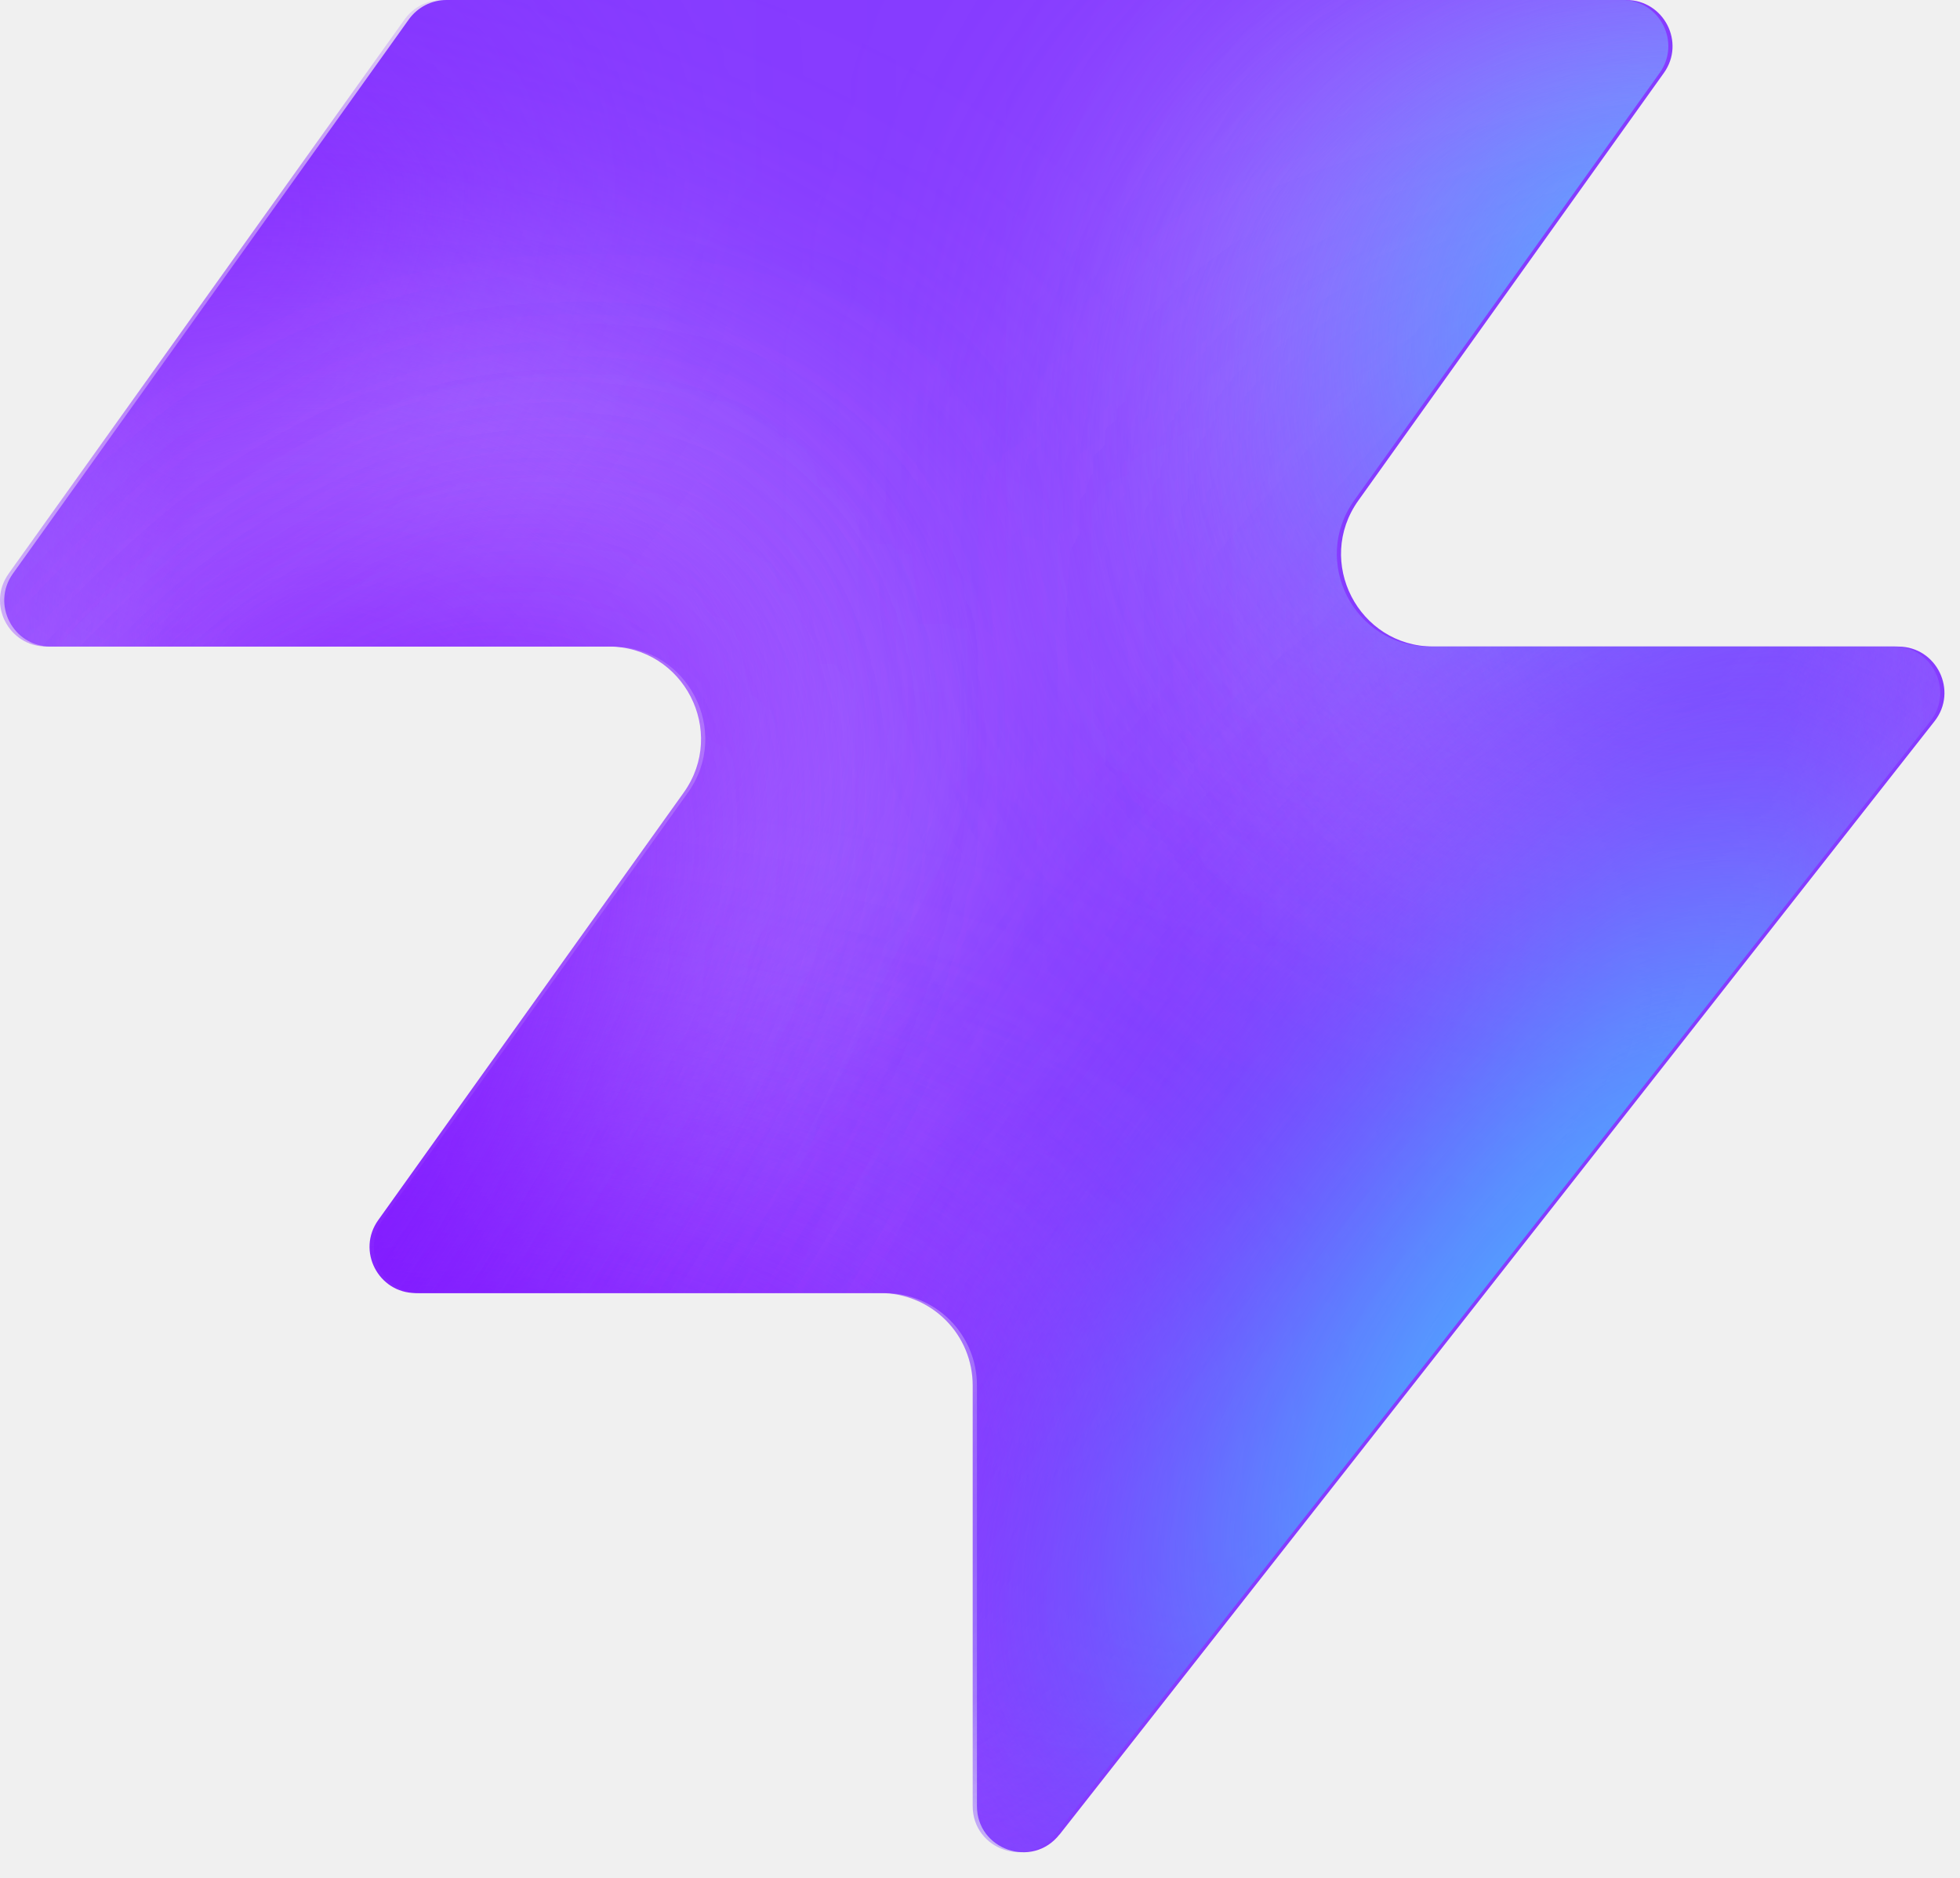
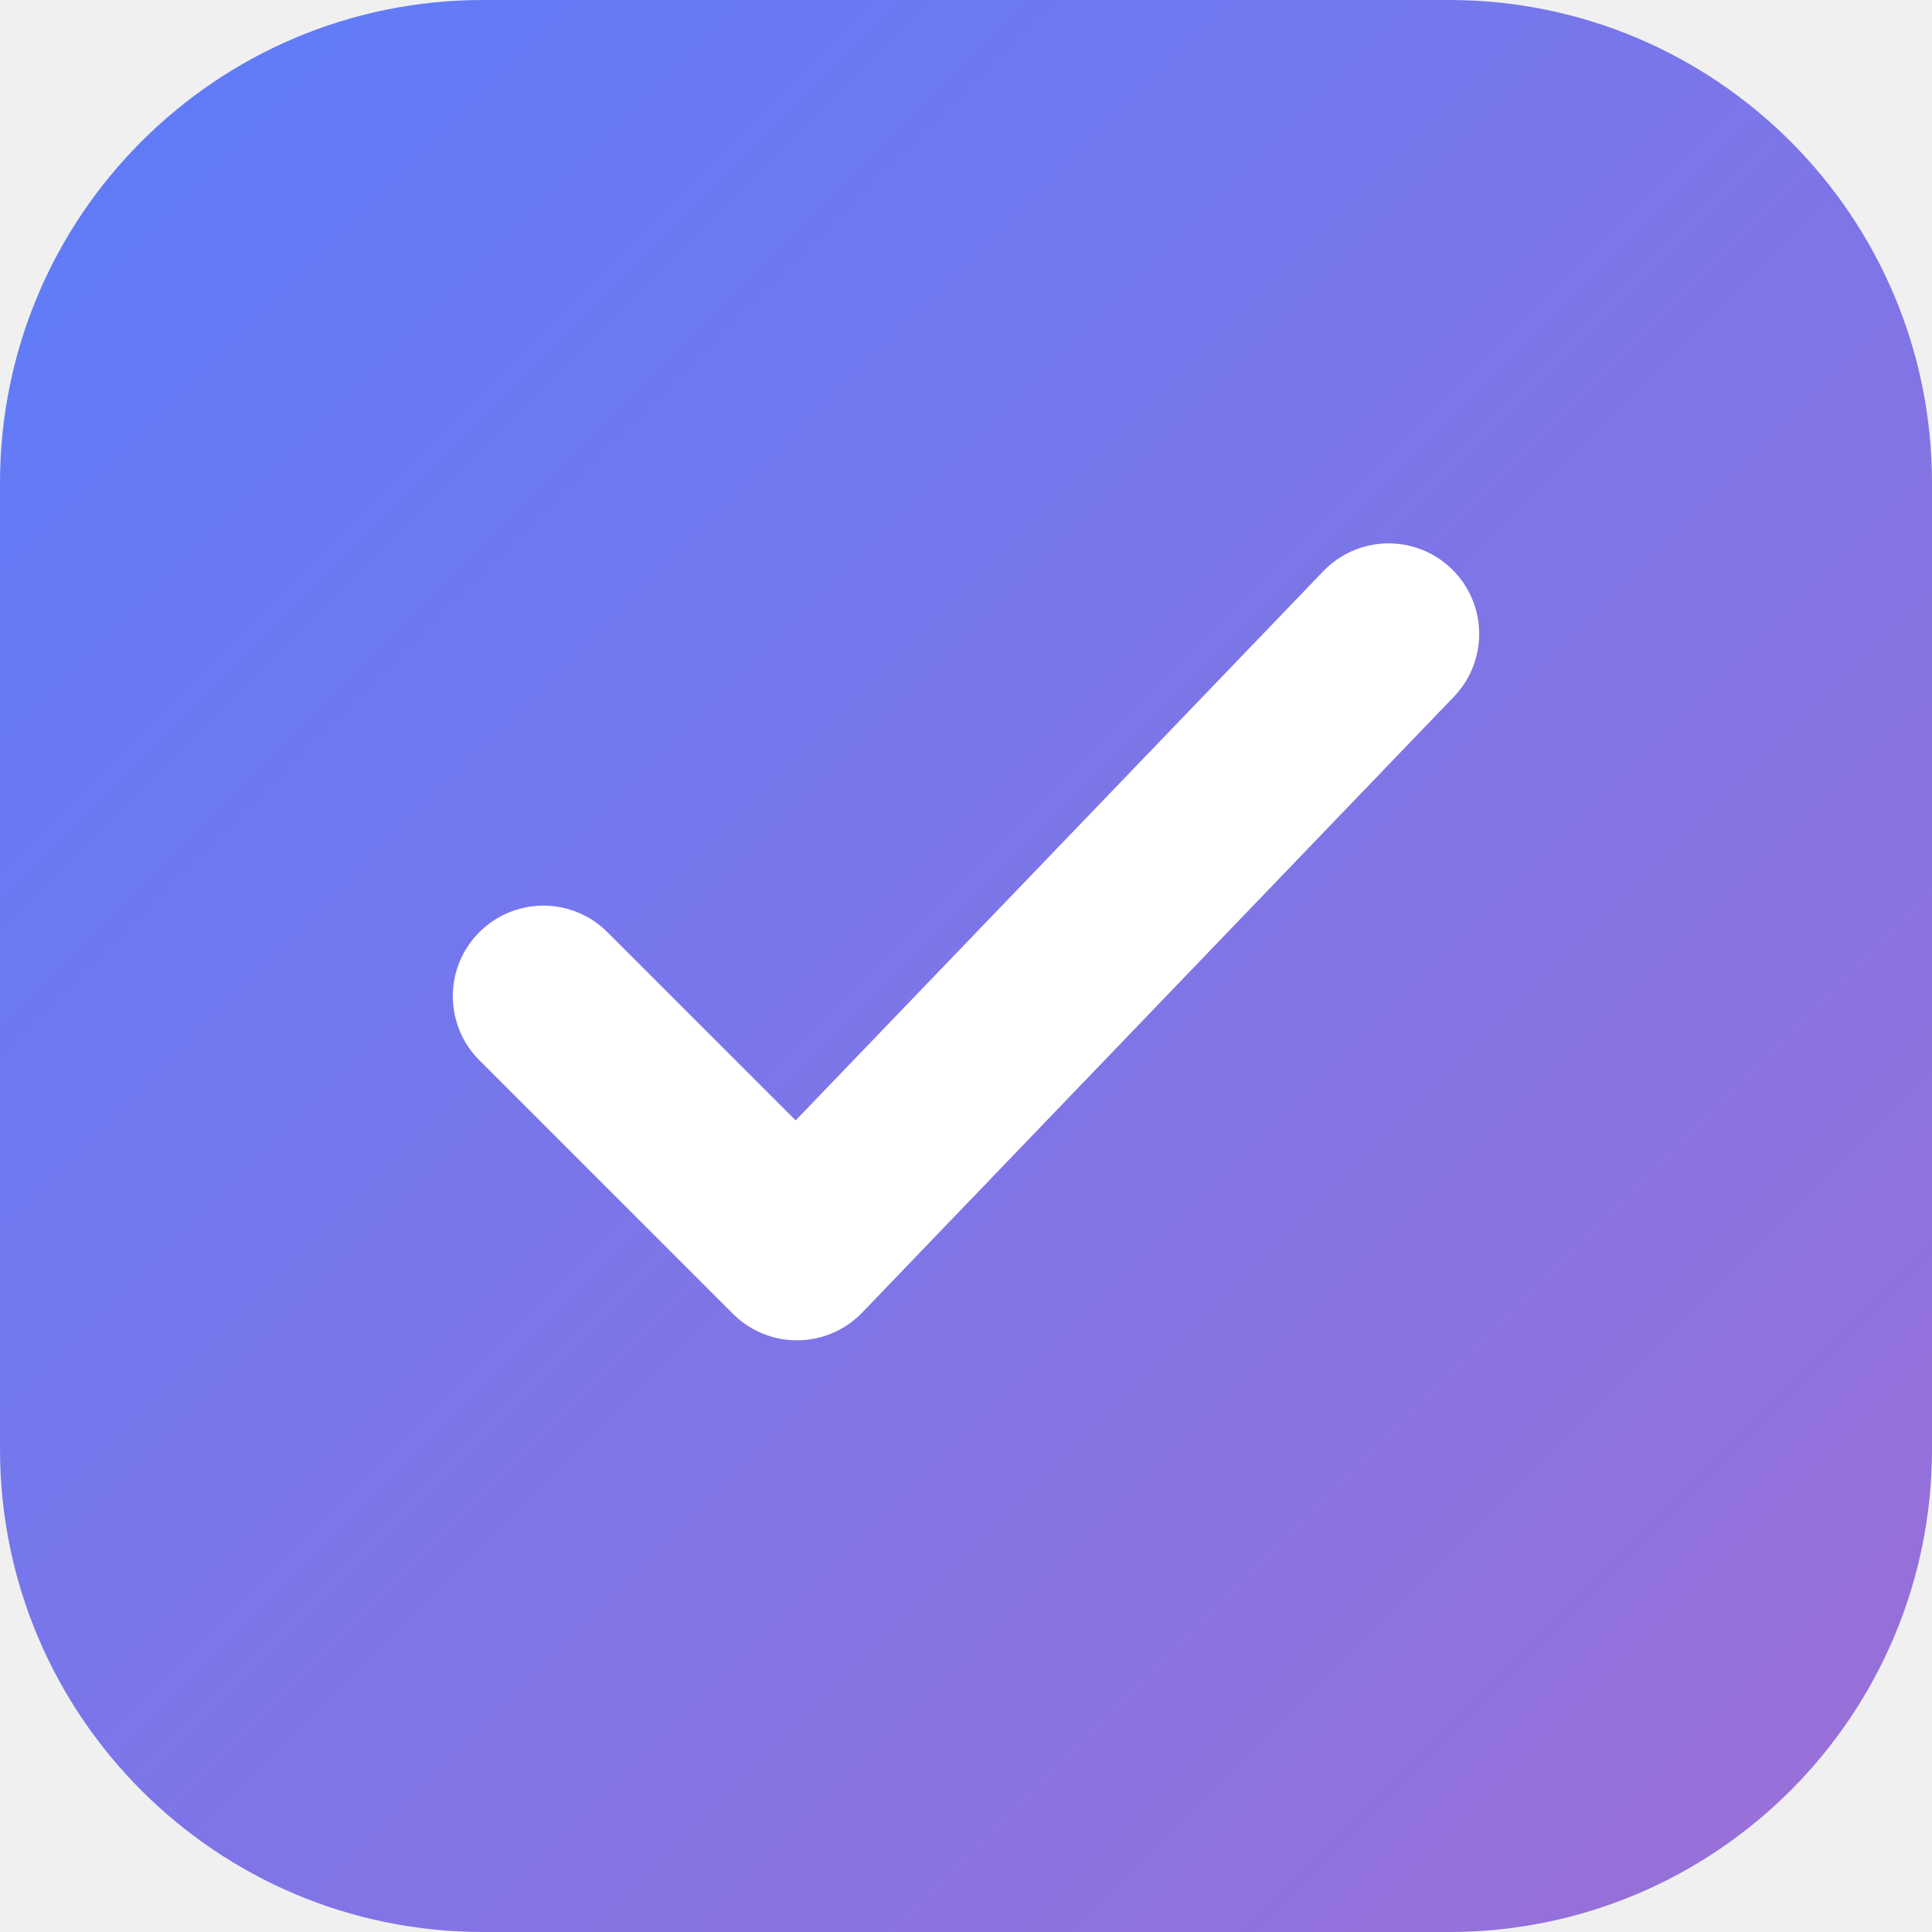
- <svg xmlns="http://www.w3.org/2000/svg" width="48" height="46" fill="none" viewBox="0 0 48 46">
-   <path fill="#863bff" d="M25.946 44.938c-.664.845-2.021.375-2.021-.698V33.937a2.26 2.26 0 0 0-2.262-2.262H10.287c-.92 0-1.456-1.04-.92-1.788l7.48-10.471c1.07-1.497 0-3.578-1.842-3.578H1.237c-.92 0-1.456-1.04-.92-1.788L10.013.474c.214-.297.556-.474.92-.474h28.894c.92 0 1.456 1.04.92 1.788l-7.48 10.471c-1.07 1.498 0 3.579 1.842 3.579h11.377c.943 0 1.473 1.088.89 1.83L25.947 44.94z" style="fill:#863bff;fill:color(display-p3 .525 .23 1);fill-opacity:1" />
-   <mask id="a" width="48" height="46" x="0" y="0" maskUnits="userSpaceOnUse" style="mask-type:alpha">
-     <path fill="#000" d="M25.842 44.938c-.664.844-2.021.375-2.021-.698V33.937a2.26 2.26 0 0 0-2.262-2.262H10.183c-.92 0-1.456-1.04-.92-1.788l7.48-10.471c1.07-1.498 0-3.579-1.842-3.579H1.133c-.92 0-1.456-1.04-.92-1.787L9.91.473c.214-.297.556-.474.92-.474h28.894c.92 0 1.456 1.04.92 1.788l-7.48 10.471c-1.07 1.498 0 3.578 1.842 3.578h11.377c.943 0 1.473 1.088.89 1.832L25.843 44.94z" style="fill:#000;fill-opacity:1" />
-   </mask>
-   <g mask="url(#a)">
-     <g filter="url(#b)">
-       <ellipse cx="5.508" cy="14.704" fill="#ede6ff" rx="5.508" ry="14.704" style="fill:#ede6ff;fill:color(display-p3 .927 .903 1);fill-opacity:1" transform="matrix(.00324 1 1 -.00324 -4.47 31.516)" />
-     </g>
-     <g filter="url(#c)">
-       <ellipse cx="10.399" cy="29.851" fill="#ede6ff" rx="10.399" ry="29.851" style="fill:#ede6ff;fill:color(display-p3 .927 .903 1);fill-opacity:1" transform="matrix(.00324 1 1 -.00324 -39.328 7.883)" />
-     </g>
-     <g filter="url(#d)">
-       <ellipse cx="5.508" cy="30.487" fill="#7e14ff" rx="5.508" ry="30.487" style="fill:#7e14ff;fill:color(display-p3 .492 .077 1);fill-opacity:1" transform="rotate(89.814 -25.913 -14.639)scale(1 -1)" />
-     </g>
-     <g filter="url(#e)">
-       <ellipse cx="5.508" cy="30.599" fill="#7e14ff" rx="5.508" ry="30.599" style="fill:#7e14ff;fill:color(display-p3 .492 .077 1);fill-opacity:1" transform="rotate(89.814 -32.644 -3.334)scale(1 -1)" />
-     </g>
-     <g filter="url(#f)">
-       <ellipse cx="5.508" cy="30.599" fill="#7e14ff" rx="5.508" ry="30.599" style="fill:#7e14ff;fill:color(display-p3 .492 .077 1);fill-opacity:1" transform="matrix(.00324 1 1 -.00324 -34.34 30.47)" />
-     </g>
-     <g filter="url(#g)">
-       <ellipse cx="14.072" cy="22.078" fill="#ede6ff" rx="14.072" ry="22.078" style="fill:#ede6ff;fill:color(display-p3 .927 .903 1);fill-opacity:1" transform="rotate(93.35 24.506 48.493)scale(-1 1)" />
-     </g>
-     <g filter="url(#h)">
-       <ellipse cx="3.47" cy="21.501" fill="#7e14ff" rx="3.47" ry="21.501" style="fill:#7e14ff;fill:color(display-p3 .492 .077 1);fill-opacity:1" transform="rotate(89.009 28.708 47.59)scale(-1 1)" />
-     </g>
-     <g filter="url(#i)">
-       <ellipse cx="3.47" cy="21.501" fill="#7e14ff" rx="3.47" ry="21.501" style="fill:#7e14ff;fill:color(display-p3 .492 .077 1);fill-opacity:1" transform="rotate(89.009 28.708 47.59)scale(-1 1)" />
-     </g>
-     <g filter="url(#j)">
-       <ellipse cx=".387" cy="8.972" fill="#7e14ff" rx="4.407" ry="29.108" style="fill:#7e14ff;fill:color(display-p3 .492 .077 1);fill-opacity:1" transform="rotate(39.51 .387 8.972)" />
-     </g>
-     <g filter="url(#k)">
-       <ellipse cx="47.523" cy="-6.092" fill="#7e14ff" rx="4.407" ry="29.108" style="fill:#7e14ff;fill:color(display-p3 .492 .077 1);fill-opacity:1" transform="rotate(37.892 47.523 -6.092)" />
-     </g>
-     <g filter="url(#l)">
-       <ellipse cx="41.412" cy="6.333" fill="#47bfff" rx="5.971" ry="9.665" style="fill:#47bfff;fill:color(display-p3 .28 .748 1);fill-opacity:1" transform="rotate(37.892 41.412 6.333)" />
-     </g>
-     <g filter="url(#m)">
-       <ellipse cx="-1.879" cy="38.332" fill="#7e14ff" rx="4.407" ry="29.108" style="fill:#7e14ff;fill:color(display-p3 .492 .077 1);fill-opacity:1" transform="rotate(37.892 -1.88 38.332)" />
-     </g>
-     <g filter="url(#n)">
-       <ellipse cx="-1.879" cy="38.332" fill="#7e14ff" rx="4.407" ry="29.108" style="fill:#7e14ff;fill:color(display-p3 .492 .077 1);fill-opacity:1" transform="rotate(37.892 -1.88 38.332)" />
-     </g>
-     <g filter="url(#o)">
-       <ellipse cx="35.651" cy="29.907" fill="#7e14ff" rx="4.407" ry="29.108" style="fill:#7e14ff;fill:color(display-p3 .492 .077 1);fill-opacity:1" transform="rotate(37.892 35.651 29.907)" />
-     </g>
-     <g filter="url(#p)">
-       <ellipse cx="38.418" cy="32.4" fill="#47bfff" rx="5.971" ry="15.297" style="fill:#47bfff;fill:color(display-p3 .28 .748 1);fill-opacity:1" transform="rotate(37.892 38.418 32.4)" />
-     </g>
-   </g>
+ <svg xmlns="http://www.w3.org/2000/svg" viewBox="0 0 32 32">
  <defs>
-     <filter id="b" width="60.045" height="41.654" x="-19.77" y="16.149" color-interpolation-filters="sRGB" filterUnits="userSpaceOnUse">
-       <feFlood flood-opacity="0" result="BackgroundImageFix" />
-       <feBlend in="SourceGraphic" in2="BackgroundImageFix" result="shape" />
-       <feGaussianBlur result="effect1_foregroundBlur_2002_17158" stdDeviation="7.659" />
-     </filter>
-     <filter id="c" width="90.34" height="51.437" x="-54.613" y="-7.533" color-interpolation-filters="sRGB" filterUnits="userSpaceOnUse">
-       <feFlood flood-opacity="0" result="BackgroundImageFix" />
-       <feBlend in="SourceGraphic" in2="BackgroundImageFix" result="shape" />
-       <feGaussianBlur result="effect1_foregroundBlur_2002_17158" stdDeviation="7.659" />
-     </filter>
-     <filter id="d" width="79.355" height="29.4" x="-49.64" y="2.03" color-interpolation-filters="sRGB" filterUnits="userSpaceOnUse">
-       <feFlood flood-opacity="0" result="BackgroundImageFix" />
-       <feBlend in="SourceGraphic" in2="BackgroundImageFix" result="shape" />
-       <feGaussianBlur result="effect1_foregroundBlur_2002_17158" stdDeviation="4.596" />
-     </filter>
-     <filter id="e" width="79.579" height="29.4" x="-45.045" y="20.029" color-interpolation-filters="sRGB" filterUnits="userSpaceOnUse">
-       <feFlood flood-opacity="0" result="BackgroundImageFix" />
-       <feBlend in="SourceGraphic" in2="BackgroundImageFix" result="shape" />
-       <feGaussianBlur result="effect1_foregroundBlur_2002_17158" stdDeviation="4.596" />
-     </filter>
-     <filter id="f" width="79.579" height="29.4" x="-43.513" y="21.178" color-interpolation-filters="sRGB" filterUnits="userSpaceOnUse">
-       <feFlood flood-opacity="0" result="BackgroundImageFix" />
-       <feBlend in="SourceGraphic" in2="BackgroundImageFix" result="shape" />
-       <feGaussianBlur result="effect1_foregroundBlur_2002_17158" stdDeviation="4.596" />
-     </filter>
-     <filter id="g" width="74.749" height="58.852" x="15.756" y="-17.901" color-interpolation-filters="sRGB" filterUnits="userSpaceOnUse">
-       <feFlood flood-opacity="0" result="BackgroundImageFix" />
-       <feBlend in="SourceGraphic" in2="BackgroundImageFix" result="shape" />
-       <feGaussianBlur result="effect1_foregroundBlur_2002_17158" stdDeviation="7.659" />
-     </filter>
-     <filter id="h" width="61.377" height="25.362" x="23.548" y="2.284" color-interpolation-filters="sRGB" filterUnits="userSpaceOnUse">
-       <feFlood flood-opacity="0" result="BackgroundImageFix" />
-       <feBlend in="SourceGraphic" in2="BackgroundImageFix" result="shape" />
-       <feGaussianBlur result="effect1_foregroundBlur_2002_17158" stdDeviation="4.596" />
-     </filter>
-     <filter id="i" width="61.377" height="25.362" x="23.548" y="2.284" color-interpolation-filters="sRGB" filterUnits="userSpaceOnUse">
-       <feFlood flood-opacity="0" result="BackgroundImageFix" />
-       <feBlend in="SourceGraphic" in2="BackgroundImageFix" result="shape" />
-       <feGaussianBlur result="effect1_foregroundBlur_2002_17158" stdDeviation="4.596" />
-     </filter>
-     <filter id="j" width="56.045" height="63.649" x="-27.636" y="-22.853" color-interpolation-filters="sRGB" filterUnits="userSpaceOnUse">
-       <feFlood flood-opacity="0" result="BackgroundImageFix" />
-       <feBlend in="SourceGraphic" in2="BackgroundImageFix" result="shape" />
-       <feGaussianBlur result="effect1_foregroundBlur_2002_17158" stdDeviation="4.596" />
-     </filter>
-     <filter id="k" width="54.814" height="64.646" x="20.116" y="-38.415" color-interpolation-filters="sRGB" filterUnits="userSpaceOnUse">
-       <feFlood flood-opacity="0" result="BackgroundImageFix" />
-       <feBlend in="SourceGraphic" in2="BackgroundImageFix" result="shape" />
-       <feGaussianBlur result="effect1_foregroundBlur_2002_17158" stdDeviation="4.596" />
-     </filter>
-     <filter id="l" width="33.541" height="35.313" x="24.641" y="-11.323" color-interpolation-filters="sRGB" filterUnits="userSpaceOnUse">
-       <feFlood flood-opacity="0" result="BackgroundImageFix" />
-       <feBlend in="SourceGraphic" in2="BackgroundImageFix" result="shape" />
-       <feGaussianBlur result="effect1_foregroundBlur_2002_17158" stdDeviation="4.596" />
-     </filter>
-     <filter id="m" width="54.814" height="64.646" x="-29.286" y="6.009" color-interpolation-filters="sRGB" filterUnits="userSpaceOnUse">
-       <feFlood flood-opacity="0" result="BackgroundImageFix" />
-       <feBlend in="SourceGraphic" in2="BackgroundImageFix" result="shape" />
-       <feGaussianBlur result="effect1_foregroundBlur_2002_17158" stdDeviation="4.596" />
-     </filter>
-     <filter id="n" width="54.814" height="64.646" x="-29.286" y="6.009" color-interpolation-filters="sRGB" filterUnits="userSpaceOnUse">
-       <feFlood flood-opacity="0" result="BackgroundImageFix" />
-       <feBlend in="SourceGraphic" in2="BackgroundImageFix" result="shape" />
-       <feGaussianBlur result="effect1_foregroundBlur_2002_17158" stdDeviation="4.596" />
-     </filter>
-     <filter id="o" width="54.814" height="64.646" x="8.244" y="-2.416" color-interpolation-filters="sRGB" filterUnits="userSpaceOnUse">
-       <feFlood flood-opacity="0" result="BackgroundImageFix" />
-       <feBlend in="SourceGraphic" in2="BackgroundImageFix" result="shape" />
-       <feGaussianBlur result="effect1_foregroundBlur_2002_17158" stdDeviation="4.596" />
-     </filter>
-     <filter id="p" width="39.409" height="43.623" x="18.713" y="10.588" color-interpolation-filters="sRGB" filterUnits="userSpaceOnUse">
-       <feFlood flood-opacity="0" result="BackgroundImageFix" />
-       <feBlend in="SourceGraphic" in2="BackgroundImageFix" result="shape" />
-       <feGaussianBlur result="effect1_foregroundBlur_2002_17158" stdDeviation="4.596" />
-     </filter>
+     <linearGradient id="g" x1="0" y1="0" x2="1" y2="1">
+       <stop offset="0" stop-color="#5c7cfa" />
+       <stop offset="1" stop-color="#9c6fd6" />
+     </linearGradient>
  </defs>
+   <rect width="32" height="32" rx="8" fill="url(#g)" />
+   <path d="M9 16.5l4.2 4.2L23 10.5" fill="none" stroke="#fff" stroke-width="3" stroke-linecap="round" stroke-linejoin="round" />
</svg>
